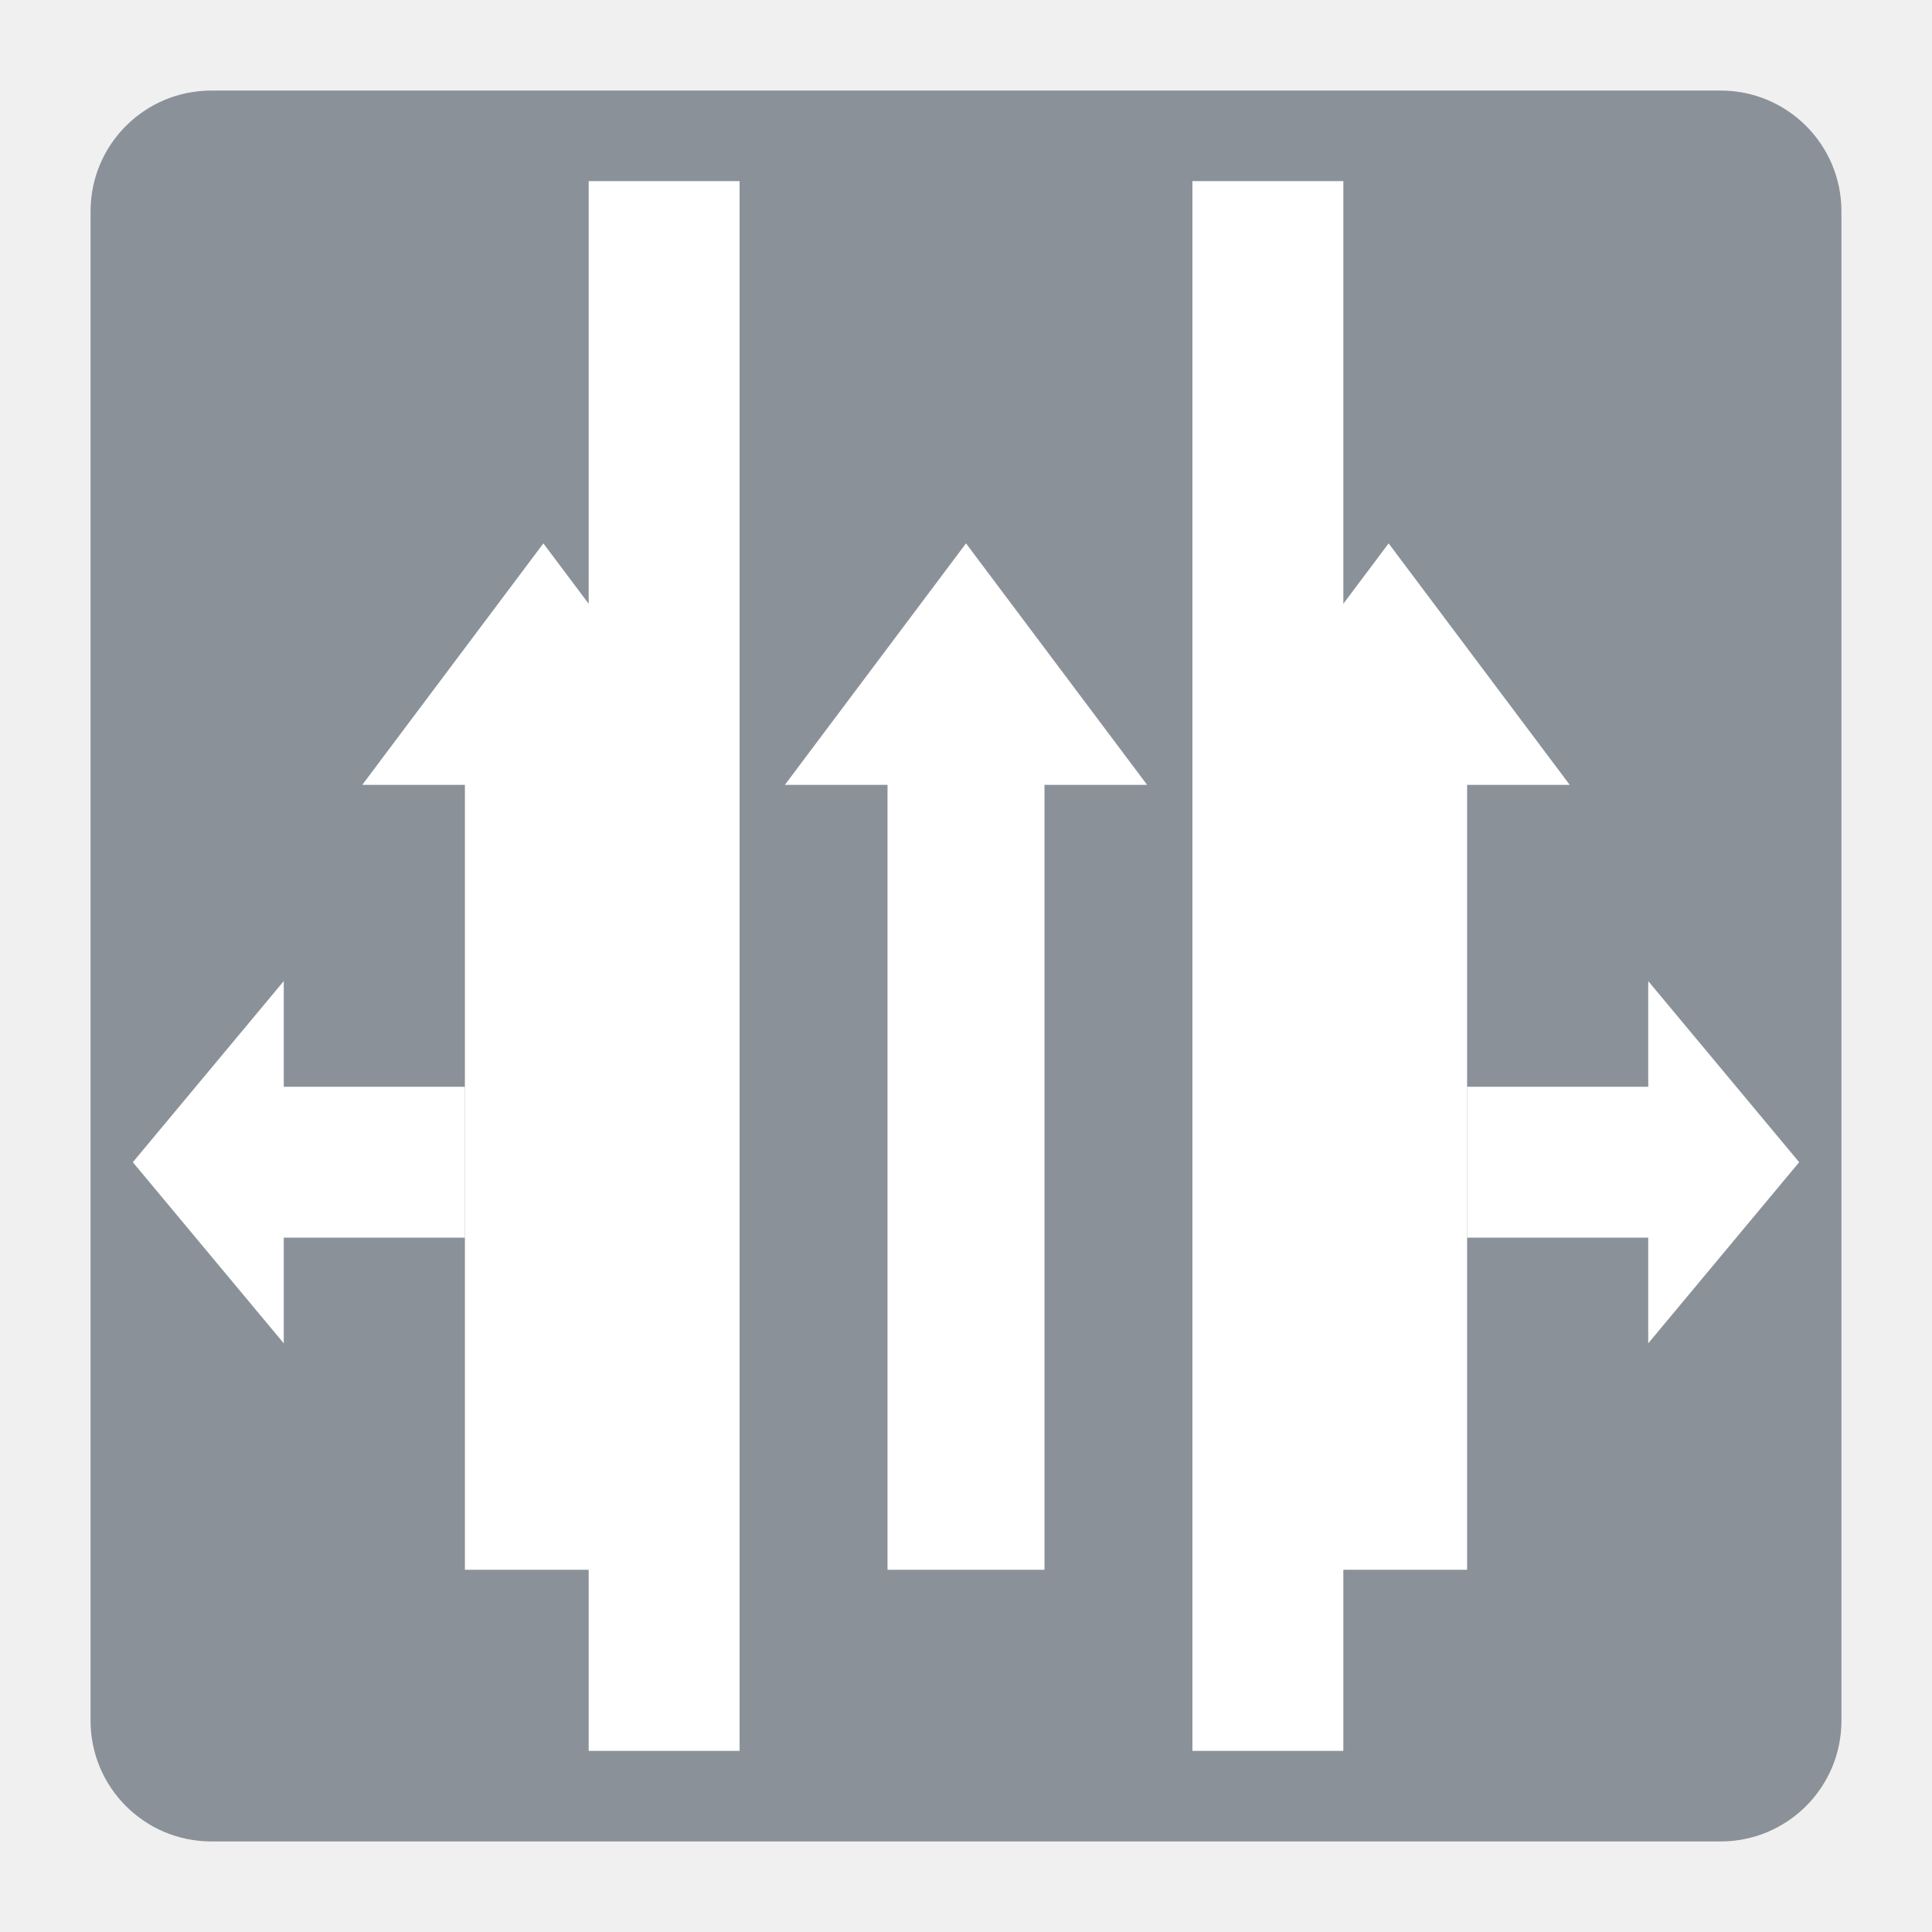
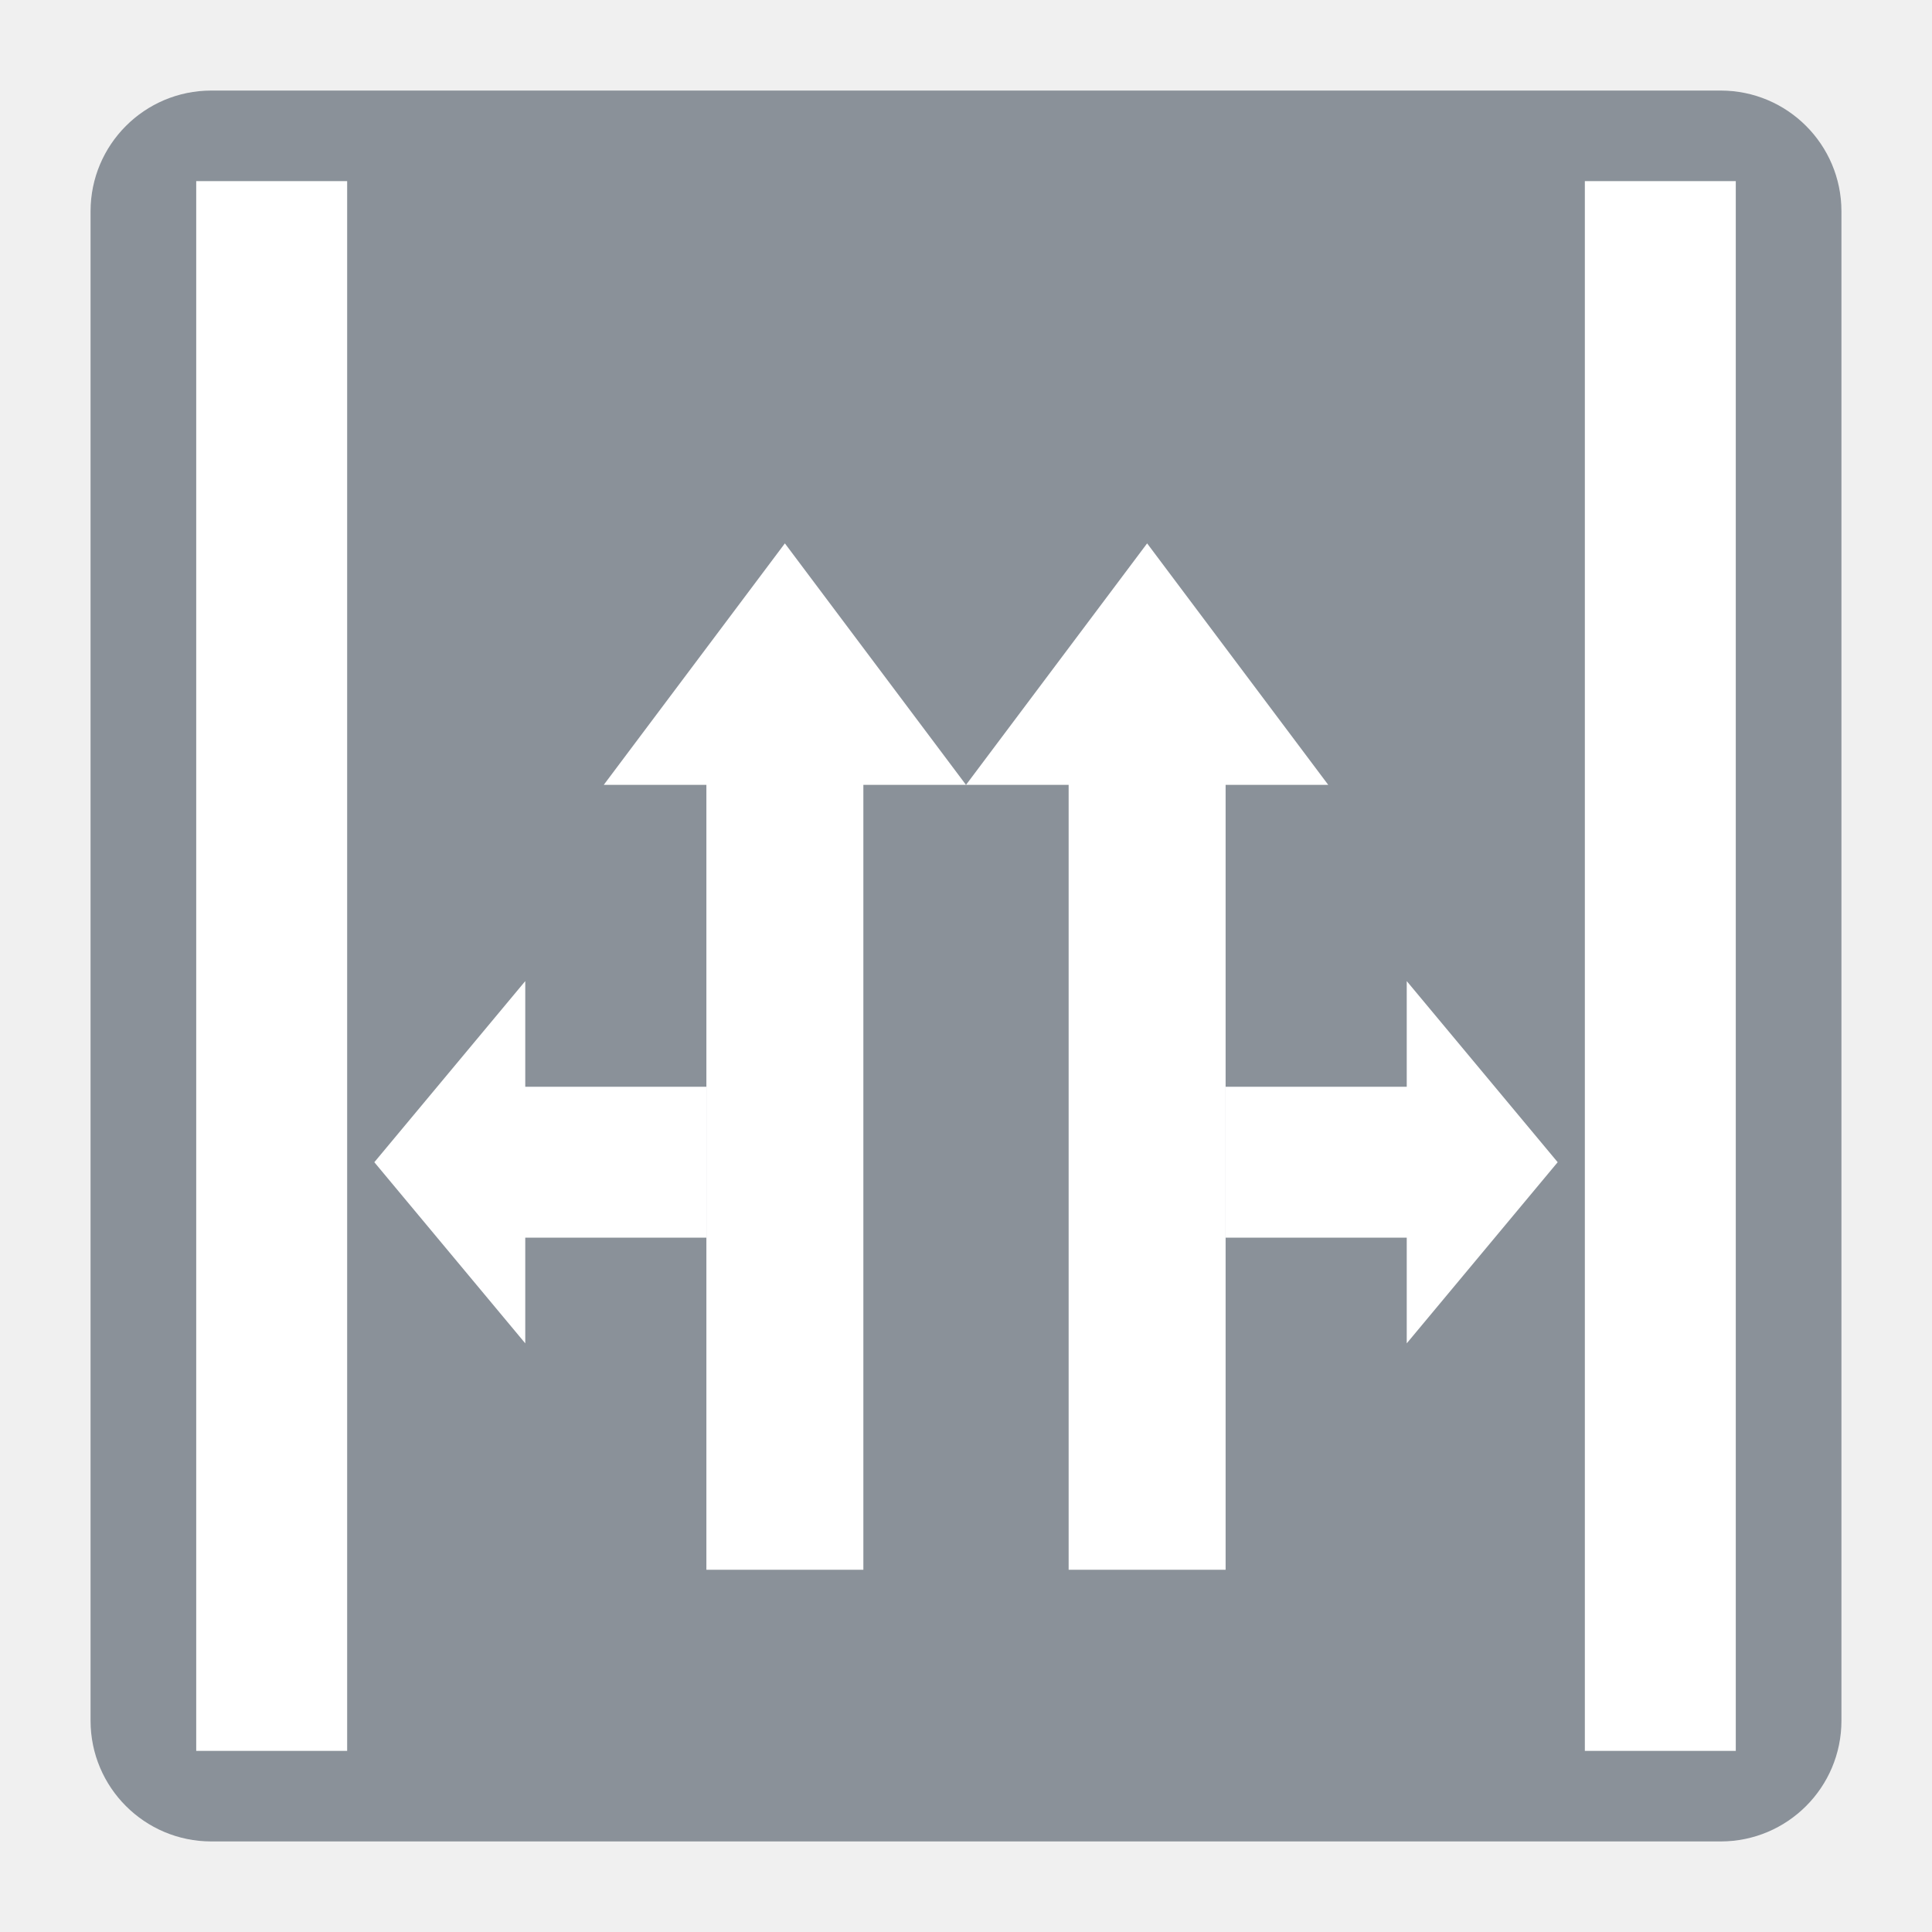
<svg xmlns="http://www.w3.org/2000/svg" width="64" height="64" viewBox="0 0 64 64">
  <rect x="3" y="3" width="58" height="58" rx="4" fill="#8A9199" />
-   <line x1="22" y1="6" x2="22" y2="58" stroke="#FFFFFF" stroke-width="5" />
-   <line x1="42" y1="6" x2="42" y2="58" stroke="#FFFFFF" stroke-width="5" />
-   <path d="M15.4 52 L15.4 26 L12 26 L18 18 L24 26 L20.6 26 L20.6 52 Z" fill="#FFFFFF" />
-   <path d="M15.4 36 L9.4 36 L9.4 32.5 L4.4 38.5 L9.4 44.5 L9.4 41 L15.4 41 Z" fill="#FFFFFF" />
-   <path d="M29.4 52 L29.4 26 L26 26 L32 18 L38 26 L34.6 26 L34.6 52 Z" fill="#FFFFFF" />
-   <path d="M43.4 52 L43.4 26 L40 26 L46 18 L52 26 L48.6 26 L48.6 52 Z" fill="#FFFFFF" />
-   <path d="M48.6 36 L54.6 36 L54.6 32.5 L59.6 38.5 L54.6 44.5 L54.6 41 L48.6 41 Z" fill="#FFFFFF" />
+   <line x1="9" y1="6" x2="9" y2="58" stroke="#FFFFFF" stroke-width="5" />
+   <line x1="55" y1="6" x2="55" y2="58" stroke="#FFFFFF" stroke-width="5" />
+   <path d="M23.4 52 L23.4 26 L20 26 L26 18 L32 26 L28.6 26 L28.6 52 Z" fill="#FFFFFF" />
+   <path d="M23.4 36 L17.4 36 L17.4 32.5 L12.4 38.5 L17.4 44.5 L17.4 41 L23.4 41 Z" fill="#FFFFFF" />
+   <path d="M35.4 52 L35.4 26 L32 26 L38 18 L44 26 L40.6 26 L40.6 52 Z" fill="#FFFFFF" />
+   <path d="M40.6 36 L46.6 36 L46.6 32.5 L51.6 38.5 L46.6 44.5 L46.6 41 L40.6 41 Z" fill="#FFFFFF" />
</svg>
